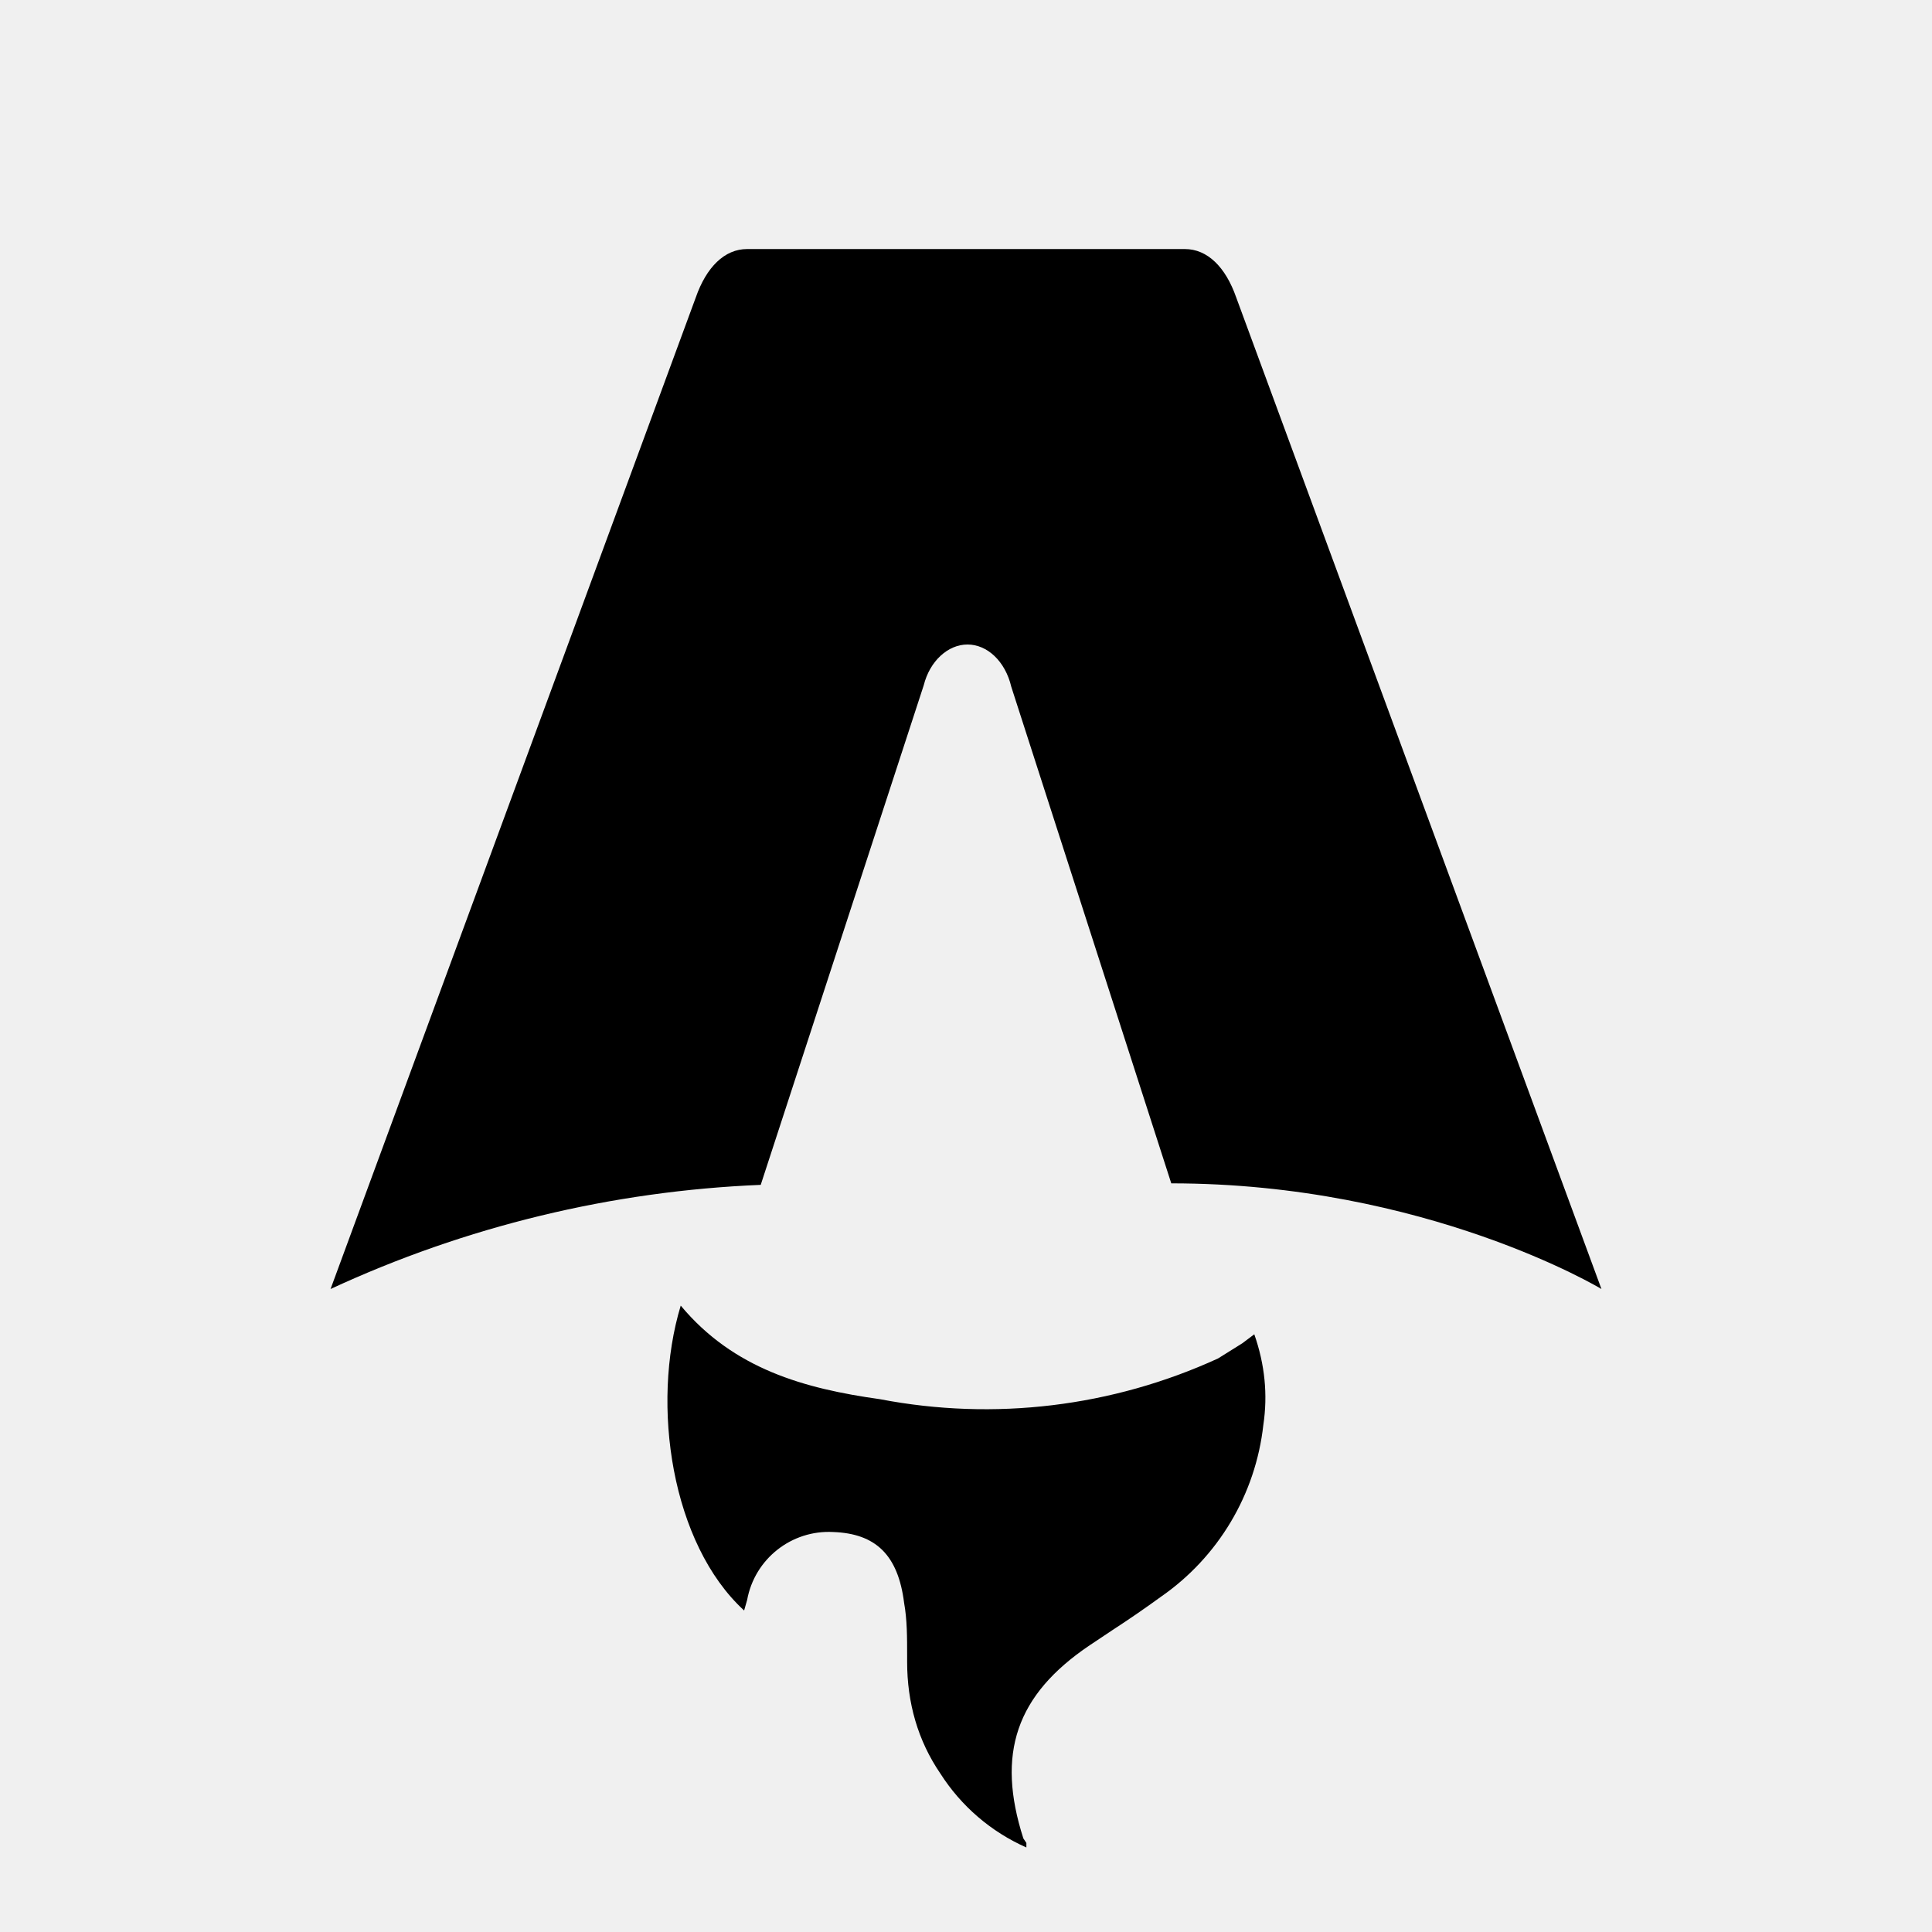
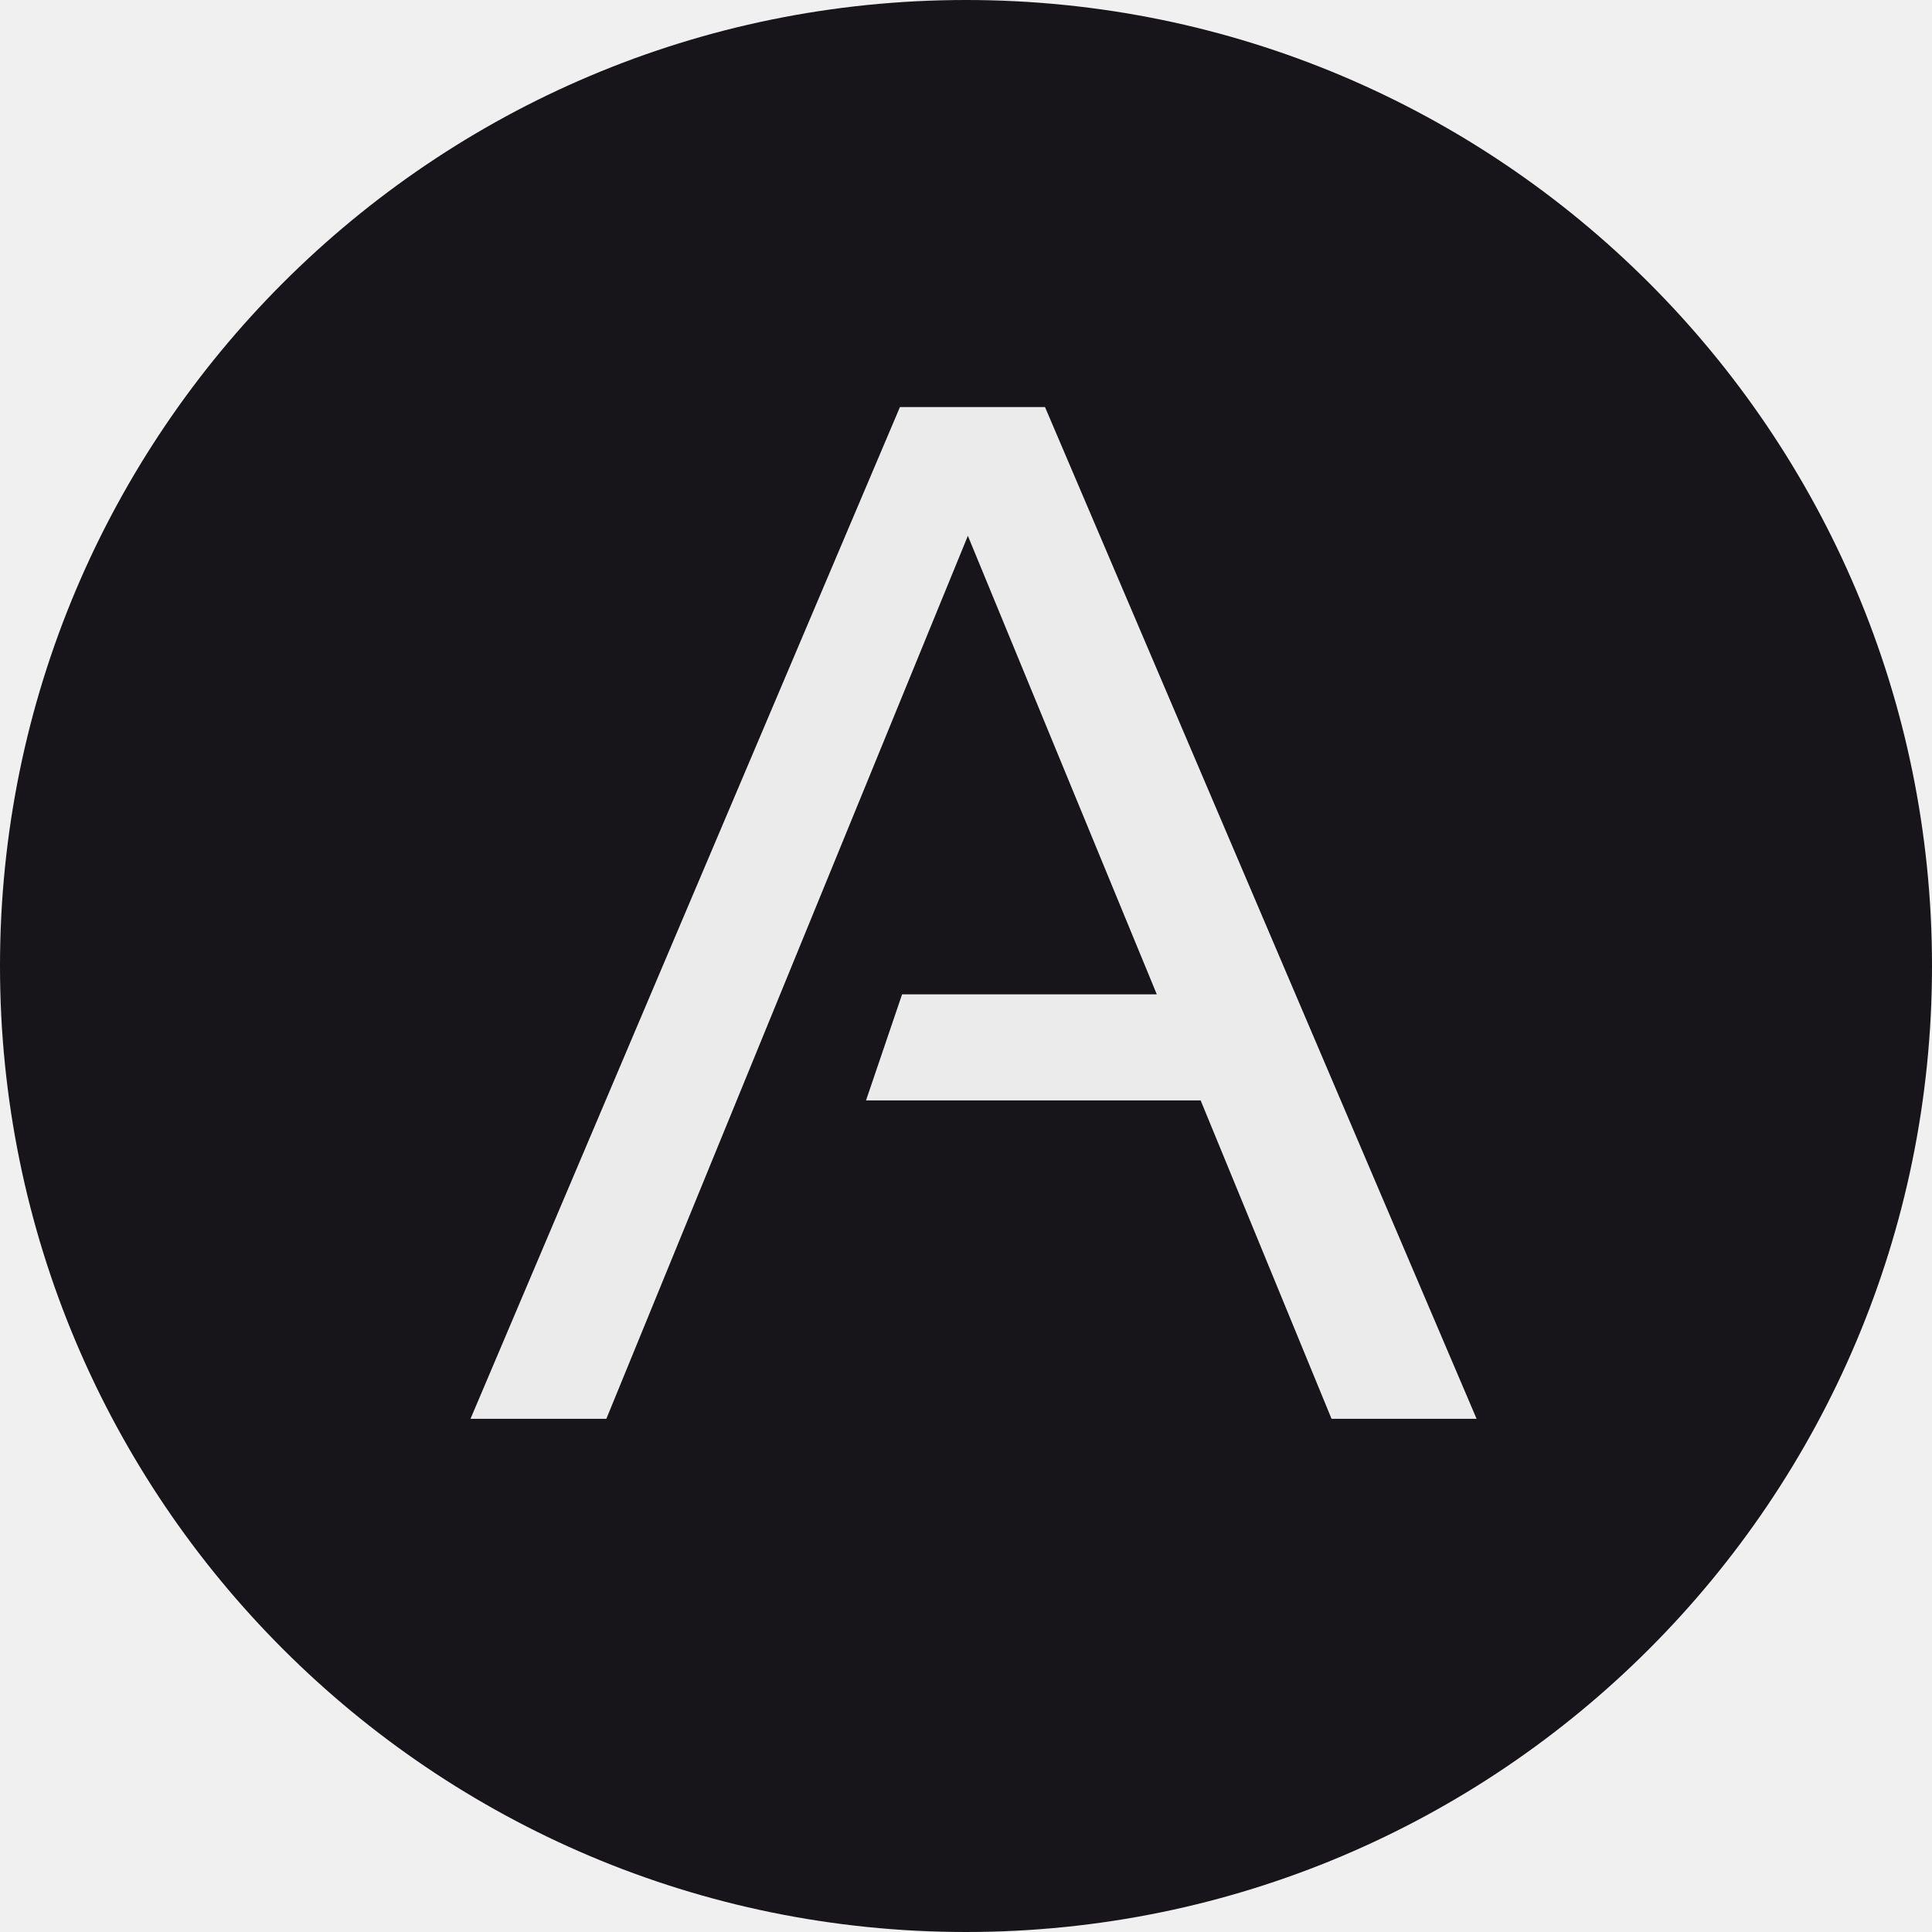
- <svg xmlns="http://www.w3.org/2000/svg" fill="none" viewBox="0 0 128 128">
-   <path d="M50.4 78.5a75.1 75.1 0 0 0-28.5 6.9l24.2-65.7c.7-2 1.9-3.2 3.4-3.2h29c1.5 0 2.7 1.2 3.4 3.2l24.2 65.7s-11.6-7-28.5-7L67 45.5c-.4-1.7-1.6-2.8-2.9-2.8-1.3 0-2.5 1.1-2.9 2.7L50.4 78.5Zm-1.1 28.2Zm-4.2-20.2c-2 6.6-.6 15.8 4.2 20.2a17.5 17.5 0 0 1 .2-.7 5.5 5.5 0 0 1 5.7-4.5c2.8.1 4.3 1.5 4.7 4.7.2 1.1.2 2.3.2 3.5v.4c0 2.7.7 5.2 2.2 7.4a13 13 0 0 0 5.7 4.9v-.3l-.2-.3c-1.8-5.6-.5-9.5 4.4-12.8l1.5-1a73 73 0 0 0 3.2-2.2 16 16 0 0 0 6.8-11.4c.3-2 .1-4-.6-6l-.8.6-1.6 1a37 37 0 0 1-22.4 2.7c-5-.7-9.7-2-13.2-6.2Z" />
-   <style>
-         path { fill: #000; }
-         @media (prefers-color-scheme: dark) {
-             path { fill: #FFF; }
-         }
-     </style>
+ <svg xmlns="http://www.w3.org/2000/svg" width="64" height="64" viewBox="0 0 64 64" fill="none">
+   <circle cx="32" cy="32" r="32" fill="#17151A" />
+   <path d="M20.086 47H15.586L29.812 13.484H34.617L48.914 47H44.109L39.773 36.453H28.688L29.883 32.938H38.32L32.062 17.75L20.086 47Z" fill="#EBEBEC" />
</svg>
